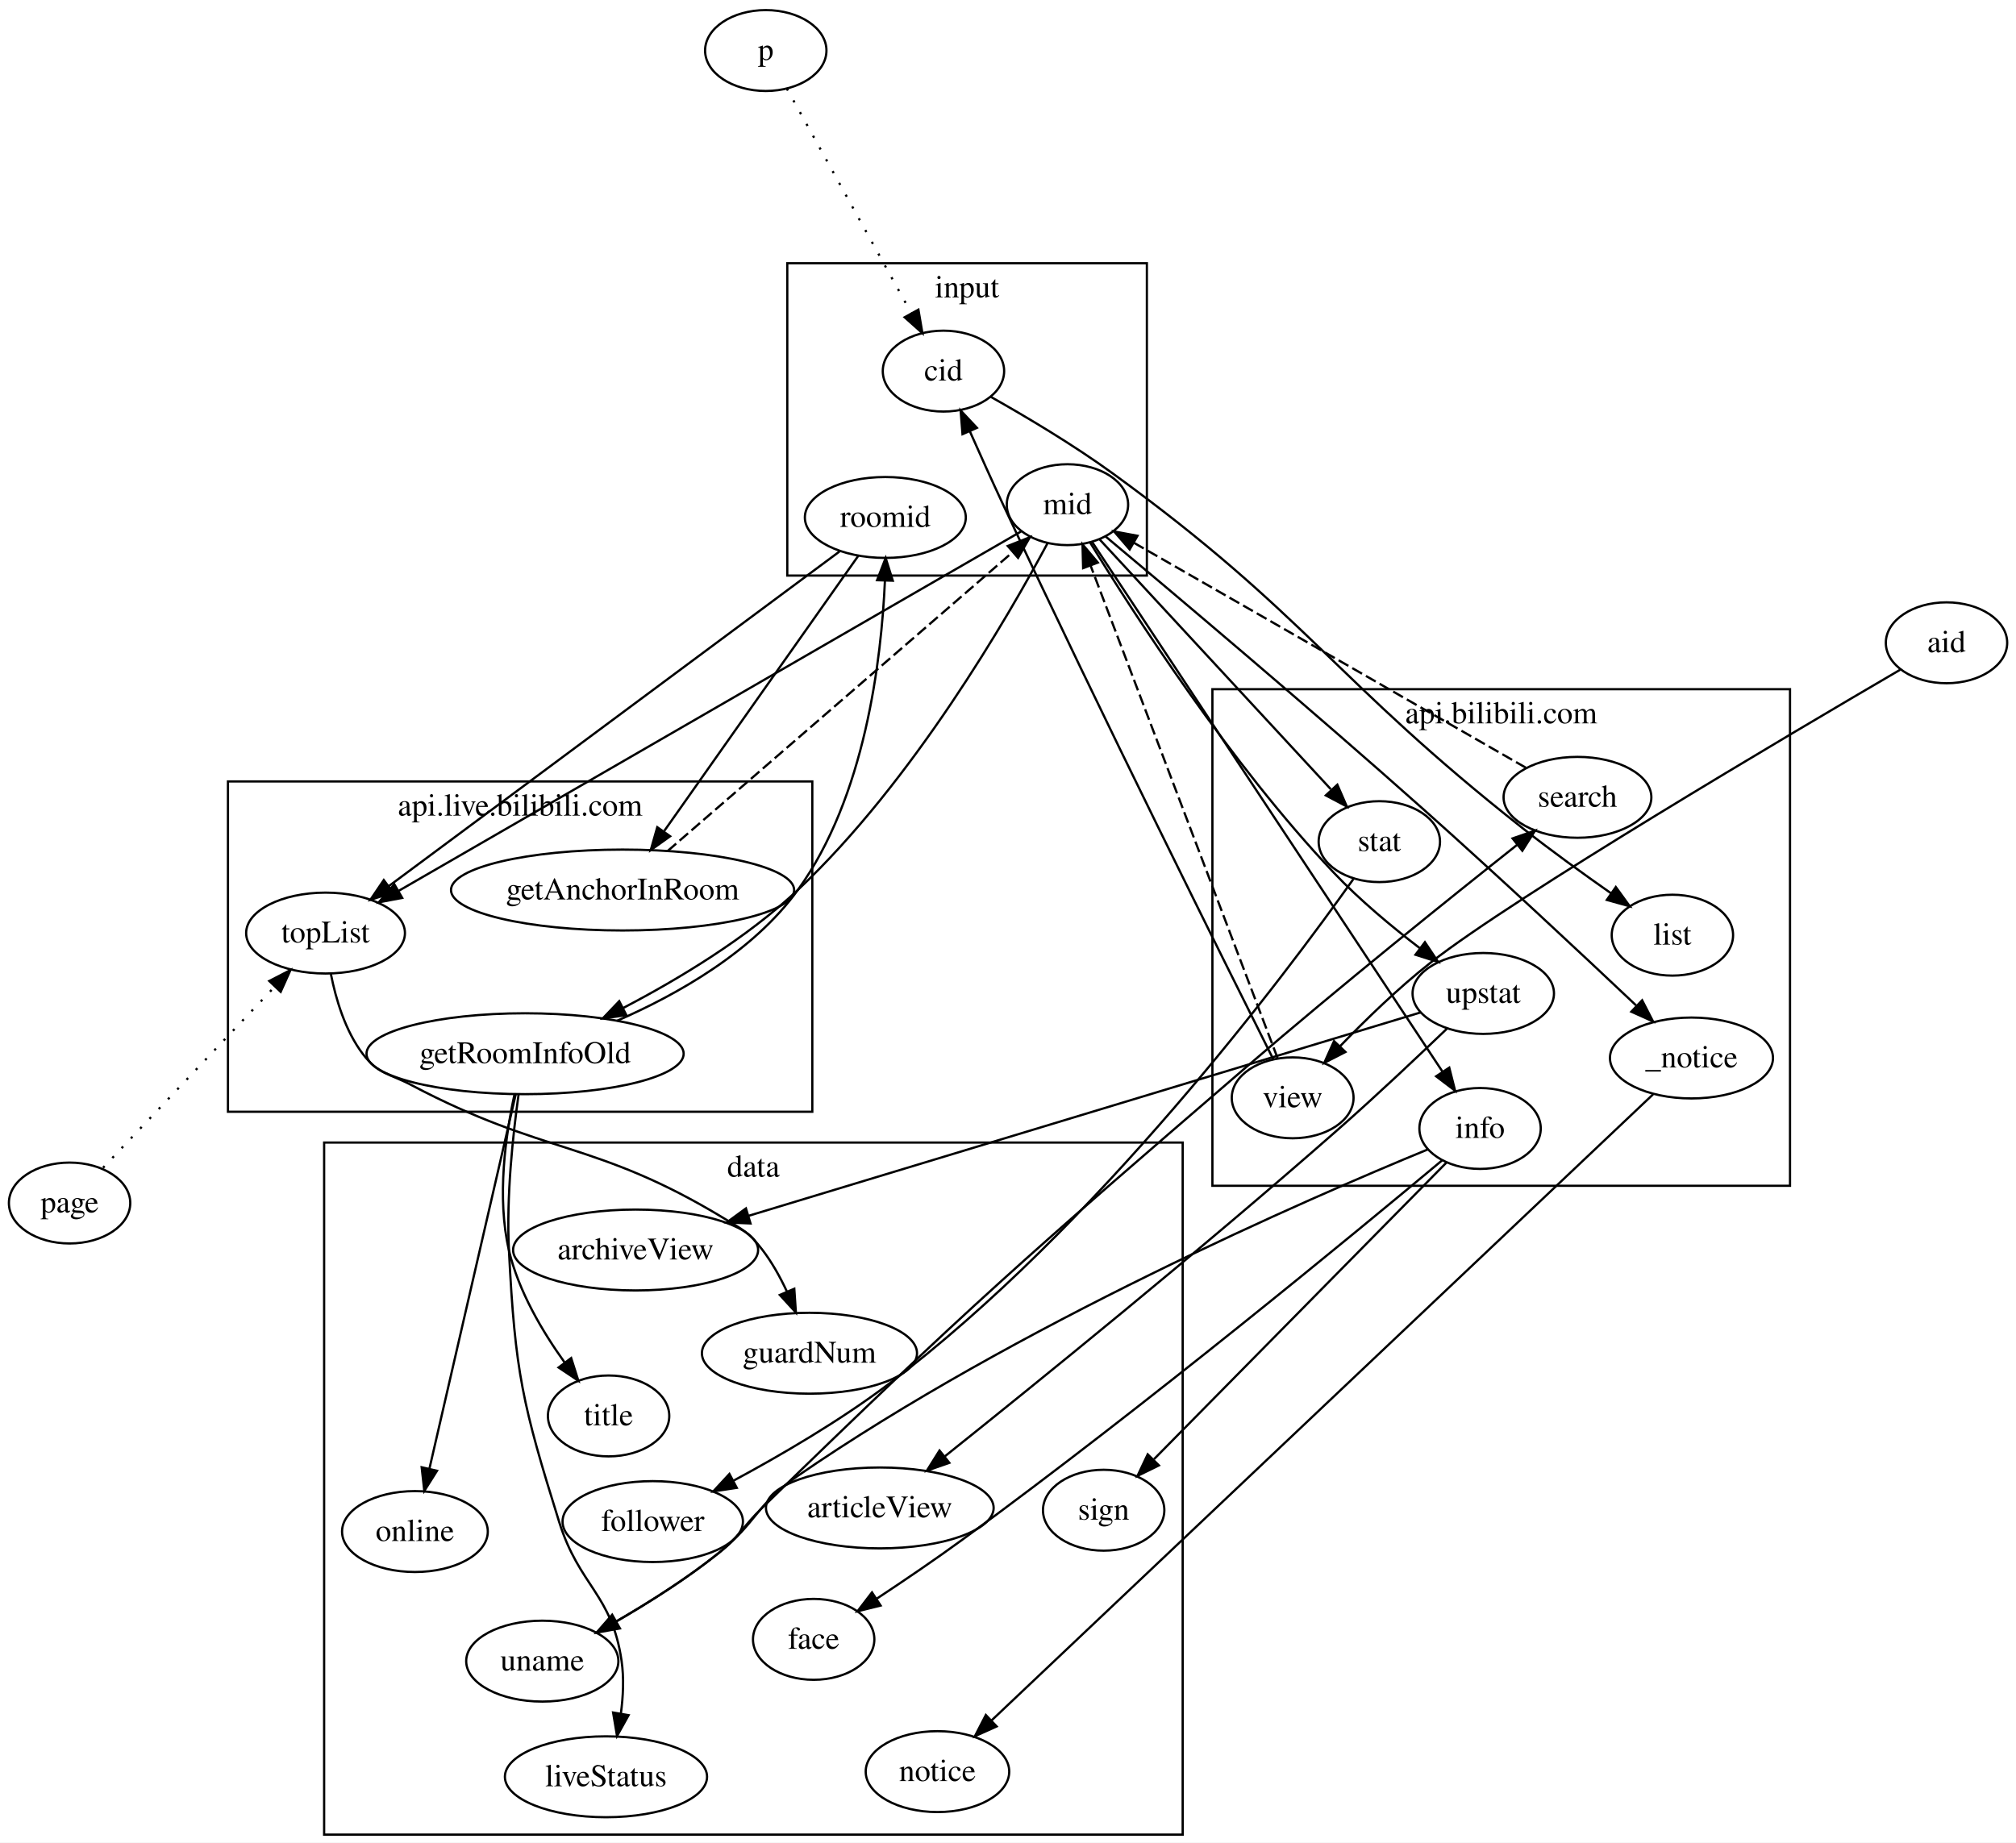
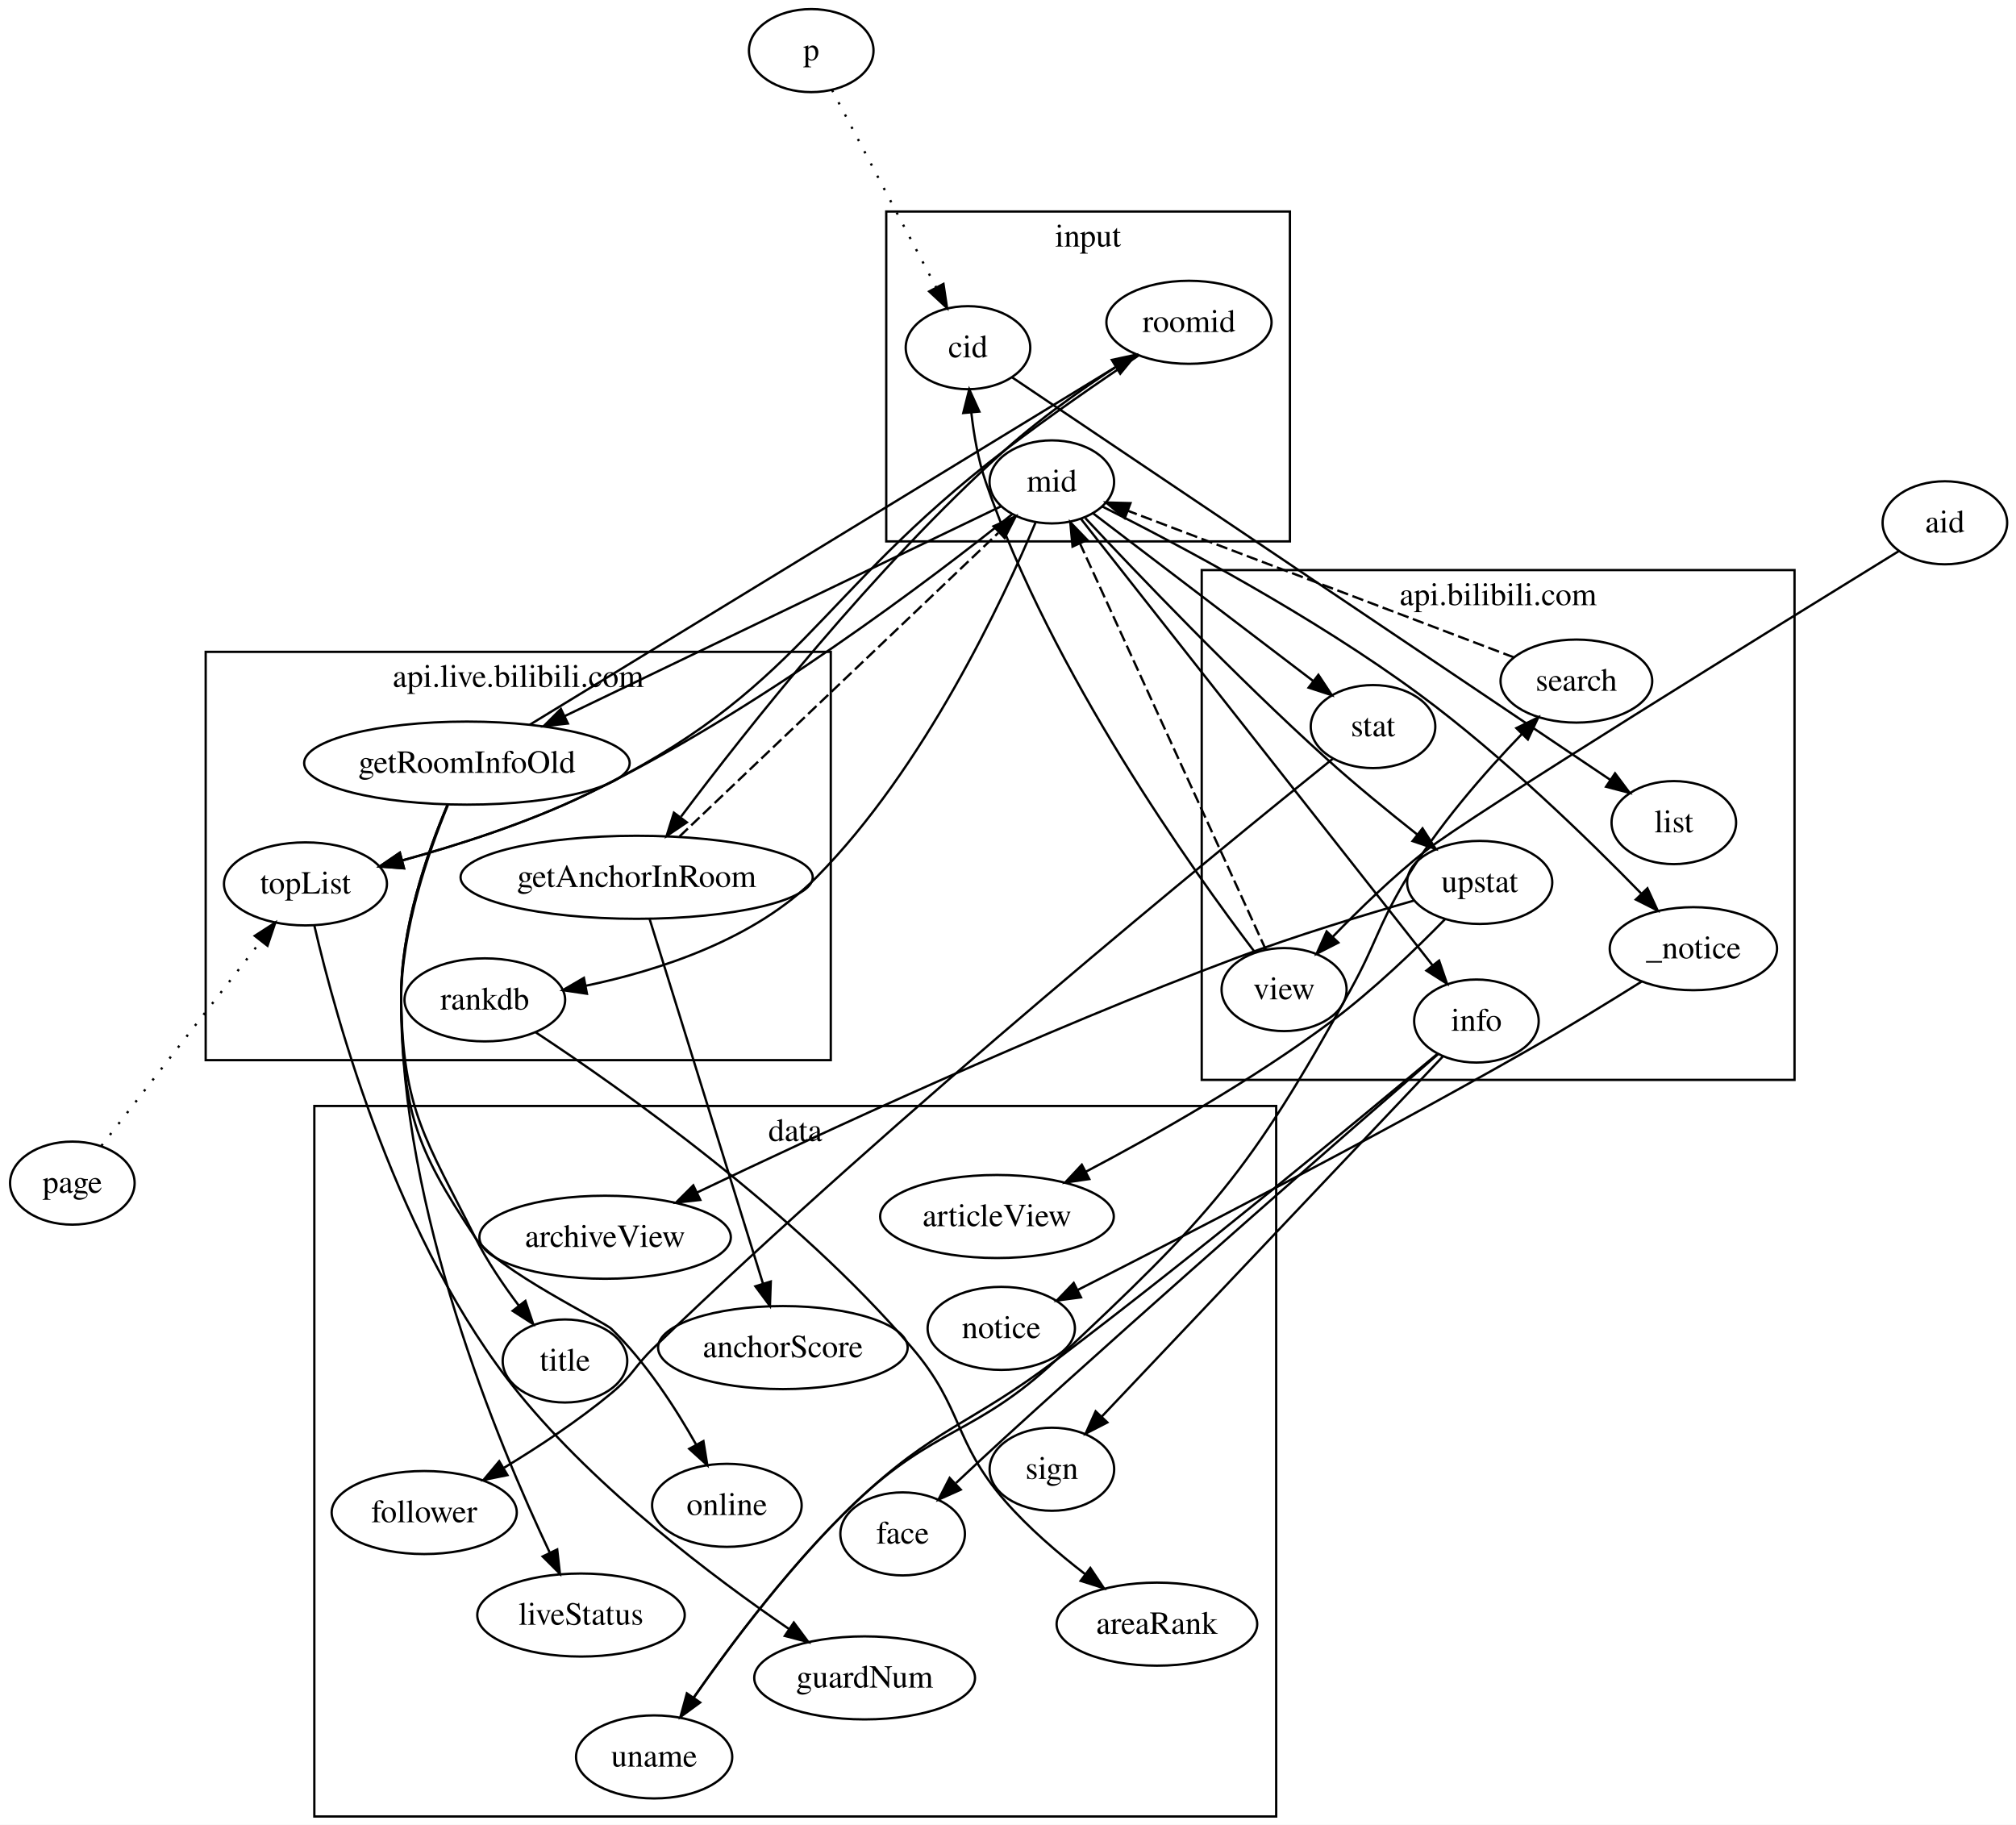
- <svg xmlns="http://www.w3.org/2000/svg" width="897pt" height="820pt" viewBox="0.00 0.00 897.00 820.00">
-   <g id="graph0" class="graph" transform="scale(1 1) rotate(0) translate(4 816)">
-     <polygon fill="#ffffff" stroke="transparent" points="-4,4 -4,-816 893,-816 893,4 -4,4" />
+ <svg xmlns="http://www.w3.org/2000/svg" width="874pt" height="791pt" viewBox="0.00 0.00 874.00 791.00">
+   <g id="graph0" class="graph" transform="scale(1 1) rotate(0) translate(4 787)">
+     <polygon fill="#ffffff" stroke="transparent" points="-4,4 -4,-787 870,-787 870,4 -4,4" />
    <g id="clust1" class="cluster">
-       <polygon fill="none" stroke="#000000" points="535.45,-288.275 535.45,-509.275 792.45,-509.275 792.45,-288.275 535.45,-288.275" />
-       <text text-anchor="middle" x="663.95" y="-494.075" font-family="Times,serif" font-size="14.00" fill="#000000">api.bilibili.com</text>
+       <polygon fill="none" stroke="#000000" points="516.983,-318.867 516.983,-539.867 773.983,-539.867 773.983,-318.867 516.983,-318.867" />
+       <text text-anchor="middle" x="645.483" y="-524.667" font-family="Times,serif" font-size="14.00" fill="#000000">api.bilibili.com</text>
    </g>
    <g id="clust2" class="cluster">
-       <polygon fill="none" stroke="#000000" points="97.427,-321.225 97.427,-468.225 357.427,-468.225 357.427,-321.225 97.427,-321.225" />
-       <text text-anchor="middle" x="227.427" y="-453.025" font-family="Times,serif" font-size="14.00" fill="#000000">api.live.bilibili.com</text>
+       <polygon fill="none" stroke="#000000" points="85.169,-327.421 85.169,-504.421 356.169,-504.421 356.169,-327.421 85.169,-327.421" />
+       <text text-anchor="middle" x="220.669" y="-489.221" font-family="Times,serif" font-size="14.00" fill="#000000">api.live.bilibili.com</text>
    </g>
    <g id="clust3" class="cluster">
-       <polygon fill="none" stroke="#000000" points="140.221,.485 140.221,-307.514 522.221,-307.514 522.221,.485 140.221,.485" />
-       <text text-anchor="middle" x="331.221" y="-292.315" font-family="Times,serif" font-size="14.00" fill="#000000">data</text>
+       <polygon fill="none" stroke="#000000" points="132.271,.447 132.271,-307.553 549.271,-307.553 549.271,.447 132.271,.447" />
+       <text text-anchor="middle" x="340.771" y="-292.353" font-family="Times,serif" font-size="14.00" fill="#000000">data</text>
    </g>
    <g id="clust4" class="cluster">
-       <polygon fill="none" stroke="#000000" points="346.291,-559.848 346.291,-698.848 506.291,-698.848 506.291,-559.848 346.291,-559.848" />
-       <text text-anchor="middle" x="426.291" y="-683.648" font-family="Times,serif" font-size="14.00" fill="#000000">input</text>
+       <polygon fill="none" stroke="#000000" points="380.216,-552.307 380.216,-695.307 555.216,-695.307 555.216,-552.307 380.216,-552.307" />
+       <text text-anchor="middle" x="467.716" y="-680.107" font-family="Times,serif" font-size="14.00" fill="#000000">input</text>
    </g>
    <g id="node1" class="node">
-       <ellipse fill="none" stroke="#000000" cx="609.72" cy="-441.432" rx="27" ry="18" />
-       <text text-anchor="middle" x="609.72" y="-437.232" font-family="Times,serif" font-size="14.00" fill="#000000">stat</text>
+       <ellipse fill="none" stroke="#000000" cx="591.253" cy="-472.023" rx="27" ry="18" />
+       <text text-anchor="middle" x="591.253" y="-467.823" font-family="Times,serif" font-size="14.00" fill="#000000">stat</text>
+     </g>
+     <g id="node12" class="node">
+       <ellipse fill="none" stroke="#000000" cx="179.911" cy="-131.311" rx="40.132" ry="18" />
+       <text text-anchor="middle" x="179.911" y="-127.111" font-family="Times,serif" font-size="14.00" fill="#000000">follower</text>
+     </g>
+     <g id="edge8" class="edge">
+       <path fill="none" stroke="#000000" d="M573.779,-458.065C525.469,-419.24 386.602,-306.031 279.498,-202.817 270.937,-194.566 270.411,-190.84 261.277,-183.229 246.885,-171.236 229.546,-159.816 214.578,-150.756" />
+       <polygon fill="#000000" stroke="#000000" points="215.999,-147.53 205.613,-145.436 212.427,-153.549 215.999,-147.53" />
+     </g>
+     <g id="node2" class="node">
+       <ellipse fill="none" stroke="#000000" cx="637.499" cy="-404.465" rx="31.464" ry="18" />
+       <text text-anchor="middle" x="637.499" y="-400.265" font-family="Times,serif" font-size="14.00" fill="#000000">upstat</text>
+     </g>
+     <g id="node20" class="node">
+       <ellipse fill="none" stroke="#000000" cx="258.332" cy="-250.652" rx="54.513" ry="18" />
+       <text text-anchor="middle" x="258.332" y="-246.452" font-family="Times,serif" font-size="14.00" fill="#000000">archiveView</text>
+     </g>
+     <g id="edge16" class="edge">
+       <path fill="none" stroke="#000000" d="M609.039,-396.615C587.676,-390.488 557.819,-381.429 532.188,-371.823 447.224,-339.981 350.83,-295.24 298.077,-269.986" />
+       <polygon fill="#000000" stroke="#000000" points="299.589,-266.829 289.059,-265.655 296.558,-273.139 299.589,-266.829" />
+     </g>
+     <g id="node21" class="node">
+       <ellipse fill="none" stroke="#000000" cx="428.219" cy="-259.646" rx="50.654" ry="18" />
+       <text text-anchor="middle" x="428.219" y="-255.446" font-family="Times,serif" font-size="14.00" fill="#000000">articleView</text>
+     </g>
+     <g id="edge17" class="edge">
+       <path fill="none" stroke="#000000" d="M622.515,-388.562C610.005,-375.759 591.349,-357.73 573.192,-344.198 539.105,-318.793 496.781,-294.881 466.681,-279.013" />
+       <polygon fill="#000000" stroke="#000000" points="468.24,-275.878 457.755,-274.354 465.001,-282.084 468.24,-275.878" />
+     </g>
+     <g id="node3" class="node">
+       <ellipse fill="none" stroke="#000000" cx="636.077" cy="-344.376" rx="27" ry="18" />
+       <text text-anchor="middle" x="636.077" y="-340.176" font-family="Times,serif" font-size="14.00" fill="#000000">info</text>
+     </g>
+     <g id="node13" class="node">
+       <ellipse fill="none" stroke="#000000" cx="279.59" cy="-25.373" rx="33.86" ry="18" />
+       <text text-anchor="middle" x="279.59" y="-21.173" font-family="Times,serif" font-size="14.00" fill="#000000">uname</text>
+     </g>
+     <g id="edge9" class="edge">
+       <path fill="none" stroke="#000000" d="M619.27,-330.239C587.461,-303.616 516.065,-244.483 453.826,-197.395 416.126,-168.873 401.353,-168.412 367.054,-135.879 339.507,-109.75 313.219,-74.695 296.785,-51.135" />
+       <polygon fill="#000000" stroke="#000000" points="299.54,-48.964 290.987,-42.711 293.774,-52.933 299.54,-48.964" />
+     </g>
+     <g id="node14" class="node">
+       <ellipse fill="none" stroke="#000000" cx="452.027" cy="-150.075" rx="27" ry="18" />
+       <text text-anchor="middle" x="452.027" y="-145.875" font-family="Times,serif" font-size="14.00" fill="#000000">sign</text>
+     </g>
+     <g id="edge10" class="edge">
+       <path fill="none" stroke="#000000" d="M621.634,-329.13C589.459,-295.162 511.731,-213.105 473.707,-172.963" />
+       <polygon fill="#000000" stroke="#000000" points="476.075,-170.373 466.657,-165.52 470.993,-175.187 476.075,-170.373" />
+     </g>
+     <g id="node22" class="node">
+       <ellipse fill="none" stroke="#000000" cx="387.32" cy="-122.049" rx="27" ry="18" />
+       <text text-anchor="middle" x="387.32" y="-117.849" font-family="Times,serif" font-size="14.00" fill="#000000">face</text>
+     </g>
+     <g id="edge18" class="edge">
+       <path fill="none" stroke="#000000" d="M619.501,-330.05C584.513,-299.741 500.668,-226.746 431.791,-163.926 424.808,-157.556 417.297,-150.546 410.472,-144.113" />
+       <polygon fill="#000000" stroke="#000000" points="412.517,-141.231 402.848,-136.9 407.706,-146.315 412.517,-141.231" />
+     </g>
+     <g id="node4" class="node">
+       <ellipse fill="none" stroke="#000000" cx="552.69" cy="-358.01" rx="27.096" ry="18" />
+       <text text-anchor="middle" x="552.69" y="-353.81" font-family="Times,serif" font-size="14.00" fill="#000000">view</text>
+     </g>
+     <g id="node25" class="node">
+       <ellipse fill="none" stroke="#000000" cx="451.998" cy="-578.096" rx="27" ry="18" />
+       <text text-anchor="middle" x="451.998" y="-573.896" font-family="Times,serif" font-size="14.00" fill="#000000">mid</text>
+     </g>
+     <g id="edge22" class="edge">
+       <path fill="none" stroke="#000000" stroke-dasharray="5,2" d="M544.789,-375.28C527.296,-413.515 485.193,-505.542 464.252,-551.313" />
+       <polygon fill="#000000" stroke="#000000" points="460.98,-550.052 460.002,-560.602 467.345,-552.965 460.98,-550.052" />
+     </g>
+     <g id="node26" class="node">
+       <ellipse fill="none" stroke="#000000" cx="415.656" cy="-636.276" rx="27" ry="18" />
+       <text text-anchor="middle" x="415.656" y="-632.076" font-family="Times,serif" font-size="14.00" fill="#000000">cid</text>
+     </g>
+     <g id="edge24" class="edge">
+       <path fill="none" stroke="#000000" d="M539.984,-374.256C513.37,-409.233 451.884,-495.214 423.4,-577.913 420.1,-587.494 418.194,-598.407 417.098,-608.184" />
+       <polygon fill="#000000" stroke="#000000" points="413.605,-607.958 416.199,-618.23 420.577,-608.582 413.605,-607.958" />
+     </g>
+     <g id="node5" class="node">
+       <ellipse fill="none" stroke="#000000" cx="721.656" cy="-430.398" rx="27" ry="18" />
+       <text text-anchor="middle" x="721.656" y="-426.198" font-family="Times,serif" font-size="14.00" fill="#000000">list</text>
+     </g>
+     <g id="node6" class="node">
+       <ellipse fill="none" stroke="#000000" cx="679.414" cy="-491.748" rx="32.882" ry="18" />
+       <text text-anchor="middle" x="679.414" y="-487.548" font-family="Times,serif" font-size="14.00" fill="#000000">search</text>
+     </g>
+     <g id="edge23" class="edge">
+       <path fill="none" stroke="#000000" stroke-dasharray="5,2" d="M652.433,-501.992C610.561,-517.891 530.058,-548.457 484.859,-565.619" />
+       <polygon fill="#000000" stroke="#000000" points="483.615,-562.347 475.509,-569.169 486.1,-568.891 483.615,-562.347" />
+     </g>
+     <g id="node7" class="node">
+       <ellipse fill="none" stroke="#000000" cx="730.136" cy="-375.738" rx="36.273" ry="18" />
+       <text text-anchor="middle" x="730.136" y="-371.538" font-family="Times,serif" font-size="14.00" fill="#000000">_notice</text>
+     </g>
+     <g id="node19" class="node">
+       <ellipse fill="none" stroke="#000000" cx="430.08" cy="-211.142" rx="31.931" ry="18" />
+       <text text-anchor="middle" x="430.08" y="-206.942" font-family="Times,serif" font-size="14.00" fill="#000000">notice</text>
+     </g>
+     <g id="edge15" class="edge">
+       <path fill="none" stroke="#000000" d="M707.789,-361.543C693.297,-352.467 673.932,-340.575 656.468,-330.633 588.821,-292.123 507.768,-250.375 463.318,-227.846" />
+       <polygon fill="#000000" stroke="#000000" points="464.647,-224.596 454.144,-223.206 461.488,-230.843 464.647,-224.596" />
+     </g>
+     <g id="node8" class="node">
+       <ellipse fill="none" stroke="#000000" cx="198.416" cy="-456.19" rx="70.56" ry="18" />
+       <text text-anchor="middle" x="198.416" y="-451.99" font-family="Times,serif" font-size="14.00" fill="#000000">getRoomInfoOld</text>
+     </g>
+     <g id="node16" class="node">
+       <ellipse fill="none" stroke="#000000" cx="247.884" cy="-86.876" rx="44.977" ry="18" />
+       <text text-anchor="middle" x="247.884" y="-82.675" font-family="Times,serif" font-size="14.00" fill="#000000">liveStatus</text>
+     </g>
+     <g id="edge12" class="edge">
+       <path fill="none" stroke="#000000" d="M190.209,-438.056C181.824,-417.855 170.012,-384.014 169.919,-353.481 169.641,-262.763 211.872,-161.407 234.287,-114.034" />
+       <polygon fill="#000000" stroke="#000000" points="237.564,-115.297 238.747,-104.768 231.256,-112.261 237.564,-115.297" />
+     </g>
+     <g id="node17" class="node">
+       <ellipse fill="none" stroke="#000000" cx="240.936" cy="-197.007" rx="27" ry="18" />
+       <text text-anchor="middle" x="240.936" y="-192.807" font-family="Times,serif" font-size="14.00" fill="#000000">title</text>
+     </g>
+     <g id="edge13" class="edge">
+       <path fill="none" stroke="#000000" d="M189.992,-438.055C181.416,-417.853 169.438,-384.011 169.919,-353.481 170.672,-305.604 180.494,-293.418 201.976,-250.625 207.14,-240.338 214.217,-229.904 220.923,-221.008" />
+       <polygon fill="#000000" stroke="#000000" points="223.775,-223.043 227.165,-213.005 218.255,-218.738 223.775,-223.043" />
+     </g>
+     <g id="node18" class="node">
+       <ellipse fill="none" stroke="#000000" cx="311.123" cy="-134.435" rx="32.424" ry="18" />
+       <text text-anchor="middle" x="311.123" y="-130.235" font-family="Times,serif" font-size="14.00" fill="#000000">online</text>
+     </g>
+     <g id="edge14" class="edge">
+       <path fill="none" stroke="#000000" d="M189.992,-438.055C181.416,-417.853 169.438,-384.011 169.919,-353.481 170.672,-305.604 175.407,-290.46 201.976,-250.625 211.403,-236.492 257.699,-214.178 261.04,-210.947 276.114,-196.37 288.965,-176.468 297.874,-160.616" />
+       <polygon fill="#000000" stroke="#000000" points="300.954,-162.279 302.652,-151.821 294.803,-158.938 300.954,-162.279" />
+     </g>
+     <g id="node27" class="node">
+       <ellipse fill="none" stroke="#000000" cx="511.458" cy="-647.286" rx="35.806" ry="18" />
+       <text text-anchor="middle" x="511.458" y="-643.086" font-family="Times,serif" font-size="14.00" fill="#000000">roomid</text>
+     </g>
+     <g id="edge26" class="edge">
+       <path fill="none" stroke="#000000" d="M225.649,-472.814C283.377,-508.053 417.794,-590.108 479.479,-627.764" />
+       <polygon fill="#000000" stroke="#000000" points="478.025,-630.977 488.384,-633.2 481.672,-625.002 478.025,-630.977" />
+     </g>
+     <g id="node9" class="node">
+       <ellipse fill="none" stroke="#000000" cx="128.426" cy="-403.828" rx="35.33" ry="18" />
+       <text text-anchor="middle" x="128.426" y="-399.628" font-family="Times,serif" font-size="14.00" fill="#000000">topList</text>
+     </g>
+     <g id="node15" class="node">
+       <ellipse fill="none" stroke="#000000" cx="370.839" cy="-59.628" rx="47.858" ry="18" />
+       <text text-anchor="middle" x="370.839" y="-55.428" font-family="Times,serif" font-size="14.00" fill="#000000">guardNum</text>
+     </g>
+     <g id="edge11" class="edge">
+       <path fill="none" stroke="#000000" d="M132.295,-385.707C141.612,-345.508 168.495,-247.344 220.831,-183.066 255.04,-141.052 305.386,-103.16 338.145,-80.761" />
+       <polygon fill="#000000" stroke="#000000" points="340.151,-83.63 346.482,-75.135 336.235,-77.828 340.151,-83.63" />
+     </g>
+     <g id="node10" class="node">
+       <ellipse fill="none" stroke="#000000" cx="272.006" cy="-406.692" rx="76.34" ry="18" />
+       <text text-anchor="middle" x="272.006" y="-402.492" font-family="Times,serif" font-size="14.00" fill="#000000">getAnchorInRoom</text>
+     </g>
+     <g id="node23" class="node">
+       <ellipse fill="none" stroke="#000000" cx="335.401" cy="-202.818" rx="54.106" ry="18" />
+       <text text-anchor="middle" x="335.401" y="-198.618" font-family="Times,serif" font-size="14.00" fill="#000000">anchorScore</text>
+     </g>
+     <g id="edge19" class="edge">
+       <path fill="none" stroke="#000000" d="M277.632,-388.599C288.745,-352.858 313.58,-272.992 326.775,-230.557" />
+       <polygon fill="#000000" stroke="#000000" points="330.16,-231.458 329.788,-220.87 323.476,-229.38 330.16,-231.458" />
+     </g>
+     <g id="edge21" class="edge">
+       <path fill="none" stroke="#000000" stroke-dasharray="5,2" d="M290.59,-424.389C323.658,-455.879 392.625,-521.556 428.767,-555.973" />
+       <polygon fill="#000000" stroke="#000000" points="426.719,-558.856 436.374,-563.217 431.546,-553.787 426.719,-558.856" />
    </g>
    <g id="node11" class="node">
-       <ellipse fill="none" stroke="#000000" cx="286.433" cy="-138.831" rx="40.132" ry="18" />
-       <text text-anchor="middle" x="286.433" y="-134.631" font-family="Times,serif" font-size="14.00" fill="#000000">follower</text>
-     </g>
-     <g id="edge8" class="edge">
-       <path fill="none" stroke="#000000" d="M598.182,-424.798C568.219,-382.572 483.795,-269.647 391.205,-199.899 369.525,-183.568 343.11,-168.198 322.226,-156.963" />
-       <polygon fill="#000000" stroke="#000000" points="323.827,-153.849 313.352,-152.257 320.547,-160.034 323.827,-153.849" />
-     </g>
-     <g id="node2" class="node">
-       <ellipse fill="none" stroke="#000000" cx="655.966" cy="-373.874" rx="31.464" ry="18" />
-       <text text-anchor="middle" x="655.966" y="-369.674" font-family="Times,serif" font-size="14.00" fill="#000000">upstat</text>
-     </g>
-     <g id="node19" class="node">
-       <ellipse fill="none" stroke="#000000" cx="278.806" cy="-259.693" rx="54.513" ry="18" />
-       <text text-anchor="middle" x="278.806" y="-255.493" font-family="Times,serif" font-size="14.00" fill="#000000">archiveView</text>
-     </g>
-     <g id="edge16" class="edge">
-       <path fill="none" stroke="#000000" d="M628.232,-365.478C565.097,-346.364 409.895,-299.379 329.269,-274.97" />
-       <polygon fill="#000000" stroke="#000000" points="329.932,-271.514 319.346,-271.966 327.903,-278.214 329.932,-271.514" />
-     </g>
-     <g id="node20" class="node">
-       <ellipse fill="none" stroke="#000000" cx="387.463" cy="-144.903" rx="50.654" ry="18" />
-       <text text-anchor="middle" x="387.463" y="-140.703" font-family="Times,serif" font-size="14.00" fill="#000000">articleView</text>
-     </g>
-     <g id="edge17" class="edge">
-       <path fill="none" stroke="#000000" d="M639.838,-358.23C626.986,-345.893 608.428,-328.366 591.658,-313.606 530.59,-259.856 456.406,-199.826 416.4,-167.866" />
-       <polygon fill="#000000" stroke="#000000" points="418.399,-164.984 408.399,-161.485 414.034,-170.457 418.399,-164.984" />
-     </g>
-     <g id="node3" class="node">
-       <ellipse fill="none" stroke="#000000" cx="654.543" cy="-313.784" rx="27" ry="18" />
-       <text text-anchor="middle" x="654.543" y="-309.584" font-family="Times,serif" font-size="14.00" fill="#000000">info</text>
-     </g>
-     <g id="node12" class="node">
-       <ellipse fill="none" stroke="#000000" cx="237.288" cy="-76.723" rx="33.86" ry="18" />
-       <text text-anchor="middle" x="237.288" y="-72.523" font-family="Times,serif" font-size="14.00" fill="#000000">uname</text>
-     </g>
-     <g id="edge9" class="edge">
-       <path fill="none" stroke="#000000" d="M631.251,-304.436C578.707,-282.821 447.933,-226.053 350.34,-158.743 332.731,-146.597 332.653,-138.444 315.998,-125.021 301.837,-113.606 284.768,-102.823 270.151,-94.354" />
-       <polygon fill="#000000" stroke="#000000" points="271.838,-91.287 261.414,-89.394 268.382,-97.375 271.838,-91.287" />
-     </g>
-     <g id="node13" class="node">
-       <ellipse fill="none" stroke="#000000" cx="487.063" cy="-143.884" rx="27" ry="18" />
-       <text text-anchor="middle" x="487.063" y="-139.684" font-family="Times,serif" font-size="14.00" fill="#000000">sign</text>
-     </g>
-     <g id="edge10" class="edge">
-       <path fill="none" stroke="#000000" d="M639.68,-298.707C610.207,-268.808 544.21,-201.857 509.454,-166.598" />
-       <polygon fill="#000000" stroke="#000000" points="511.646,-163.837 502.133,-159.172 506.661,-168.751 511.646,-163.837" />
-     </g>
-     <g id="node21" class="node">
-       <ellipse fill="none" stroke="#000000" cx="358.036" cy="-86.415" rx="27" ry="18" />
-       <text text-anchor="middle" x="358.036" y="-82.215" font-family="Times,serif" font-size="14.00" fill="#000000">face</text>
-     </g>
-     <g id="edge18" class="edge">
-       <path fill="none" stroke="#000000" d="M637.603,-299.548C600.022,-268.14 506.509,-190.942 424.586,-131.063 412.234,-122.034 398.214,-112.524 386.238,-104.611" />
-       <polygon fill="#000000" stroke="#000000" points="387.821,-101.464 377.539,-98.906 383.982,-107.317 387.821,-101.464" />
-     </g>
-     <g id="node4" class="node">
-       <ellipse fill="none" stroke="#000000" cx="571.156" cy="-327.419" rx="27.096" ry="18" />
-       <text text-anchor="middle" x="571.156" y="-323.219" font-family="Times,serif" font-size="14.00" fill="#000000">view</text>
-     </g>
-     <g id="node22" class="node">
-       <ellipse fill="none" stroke="#000000" cx="470.955" cy="-591.396" rx="27" ry="18" />
-       <text text-anchor="middle" x="470.955" y="-587.196" font-family="Times,serif" font-size="14.00" fill="#000000">mid</text>
+       <ellipse fill="none" stroke="#000000" cx="206.182" cy="-353.55" rx="34.828" ry="18" />
+       <text text-anchor="middle" x="206.182" y="-349.35" font-family="Times,serif" font-size="14.00" fill="#000000">rankdb</text>
+     </g>
+     <g id="node24" class="node">
+       <ellipse fill="none" stroke="#000000" cx="497.557" cy="-82.928" rx="43.489" ry="18" />
+       <text text-anchor="middle" x="497.557" y="-78.728" font-family="Times,serif" font-size="14.00" fill="#000000">areaRank</text>
    </g>
    <g id="edge20" class="edge">
-       <path fill="none" stroke="#000000" stroke-dasharray="5,2" d="M564.426,-345.149C547.278,-390.327 501.849,-510.008 481.304,-564.132" />
-       <polygon fill="#000000" stroke="#000000" points="477.933,-563.152 477.656,-573.743 484.477,-565.636 477.933,-563.152" />
-     </g>
-     <g id="node23" class="node">
-       <ellipse fill="none" stroke="#000000" cx="415.785" cy="-650.84" rx="27" ry="18" />
-       <text text-anchor="middle" x="415.785" y="-646.64" font-family="Times,serif" font-size="14.00" fill="#000000">cid</text>
-     </g>
-     <g id="edge22" class="edge">
-       <path fill="none" stroke="#000000" d="M562.514,-344.615C541.485,-386.563 486.164,-497.579 442.355,-591.355 437.385,-601.994 432.076,-613.787 427.521,-624.049" />
-       <polygon fill="#000000" stroke="#000000" points="424.26,-622.769 423.42,-633.33 430.663,-625.598 424.26,-622.769" />
-     </g>
-     <g id="node5" class="node">
-       <ellipse fill="none" stroke="#000000" cx="740.122" cy="-399.807" rx="27" ry="18" />
-       <text text-anchor="middle" x="740.122" y="-395.607" font-family="Times,serif" font-size="14.00" fill="#000000">list</text>
-     </g>
-     <g id="node6" class="node">
-       <ellipse fill="none" stroke="#000000" cx="697.88" cy="-461.156" rx="32.882" ry="18" />
-       <text text-anchor="middle" x="697.88" y="-456.957" font-family="Times,serif" font-size="14.00" fill="#000000">search</text>
-     </g>
-     <g id="edge21" class="edge">
-       <path fill="none" stroke="#000000" stroke-dasharray="5,2" d="M674.873,-474.361C633.444,-498.138 546.361,-548.118 500.556,-574.407" />
-       <polygon fill="#000000" stroke="#000000" points="498.636,-571.473 491.705,-579.487 502.12,-577.545 498.636,-571.473" />
-     </g>
-     <g id="node7" class="node">
-       <ellipse fill="none" stroke="#000000" cx="748.603" cy="-345.146" rx="36.273" ry="18" />
-       <text text-anchor="middle" x="748.603" y="-340.946" font-family="Times,serif" font-size="14.00" fill="#000000">_notice</text>
-     </g>
-     <g id="node18" class="node">
-       <ellipse fill="none" stroke="#000000" cx="413.118" cy="-27.554" rx="31.931" ry="18" />
-       <text text-anchor="middle" x="413.118" y="-23.354" font-family="Times,serif" font-size="14.00" fill="#000000">notice</text>
-     </g>
-     <g id="edge15" class="edge">
-       <path fill="none" stroke="#000000" d="M731.505,-328.96C676.075,-276.486 501.227,-110.964 437.046,-50.206" />
-       <polygon fill="#000000" stroke="#000000" points="439.452,-47.663 429.783,-43.33 434.639,-52.747 439.452,-47.663" />
-     </g>
-     <g id="node8" class="node">
-       <ellipse fill="none" stroke="#000000" cx="229.63" cy="-347.048" rx="70.56" ry="18" />
-       <text text-anchor="middle" x="229.63" y="-342.848" font-family="Times,serif" font-size="14.00" fill="#000000">getRoomInfoOld</text>
-     </g>
-     <g id="node15" class="node">
-       <ellipse fill="none" stroke="#000000" cx="265.626" cy="-25.251" rx="44.977" ry="18" />
-       <text text-anchor="middle" x="265.626" y="-21.051" font-family="Times,serif" font-size="14.00" fill="#000000">liveStatus</text>
-     </g>
-     <g id="edge12" class="edge">
-       <path fill="none" stroke="#000000" d="M226.746,-328.968C224.257,-311.288 221.238,-283.59 222.452,-259.535 225.204,-205.019 228.515,-190.872 244.768,-138.762 253.75,-109.962 268.235,-106.692 272.567,-76.835 273.673,-69.212 273.273,-60.945 272.247,-53.309" />
-       <polygon fill="#000000" stroke="#000000" points="275.688,-52.668 270.543,-43.407 268.79,-53.856 275.688,-52.668" />
-     </g>
-     <g id="node16" class="node">
-       <ellipse fill="none" stroke="#000000" cx="266.786" cy="-185.845" rx="27" ry="18" />
-       <text text-anchor="middle" x="266.786" y="-181.645" font-family="Times,serif" font-size="14.00" fill="#000000">title</text>
-     </g>
-     <g id="edge13" class="edge">
-       <path fill="none" stroke="#000000" d="M224.941,-329.041C221.036,-311.178 216.929,-283.135 222.452,-259.535 226.694,-241.409 237.321,-223.458 247.107,-209.813" />
-       <polygon fill="#000000" stroke="#000000" points="250.137,-211.607 253.341,-201.508 244.538,-207.405 250.137,-211.607" />
-     </g>
-     <g id="node17" class="node">
-       <ellipse fill="none" stroke="#000000" cx="180.618" cy="-134.391" rx="32.424" ry="18" />
-       <text text-anchor="middle" x="180.618" y="-130.19" font-family="Times,serif" font-size="14.00" fill="#000000">online</text>
-     </g>
-     <g id="edge14" class="edge">
-       <path fill="none" stroke="#000000" d="M225.452,-328.917C216.879,-291.722 197.254,-206.571 187.048,-162.291" />
-       <polygon fill="#000000" stroke="#000000" points="190.443,-161.434 184.786,-152.476 183.621,-163.006 190.443,-161.434" />
-     </g>
-     <g id="node24" class="node">
-       <ellipse fill="none" stroke="#000000" cx="389.923" cy="-585.706" rx="35.806" ry="18" />
-       <text text-anchor="middle" x="389.923" y="-581.506" font-family="Times,serif" font-size="14.00" fill="#000000">roomid</text>
-     </g>
-     <g id="edge24" class="edge">
-       <path fill="none" stroke="#000000" d="M270.564,-361.715C297.432,-373.426 331.156,-392.467 351.029,-419.967 380.914,-461.324 388.18,-522.276 389.743,-557.586" />
-       <polygon fill="#000000" stroke="#000000" points="386.248,-557.787 390.064,-567.67 393.244,-557.564 386.248,-557.787" />
-     </g>
-     <g id="node9" class="node">
-       <ellipse fill="none" stroke="#000000" cx="140.849" cy="-400.743" rx="35.33" ry="18" />
-       <text text-anchor="middle" x="140.849" y="-396.543" font-family="Times,serif" font-size="14.00" fill="#000000">topList</text>
-     </g>
-     <g id="node14" class="node">
-       <ellipse fill="none" stroke="#000000" cx="356.161" cy="-213.75" rx="47.858" ry="18" />
-       <text text-anchor="middle" x="356.161" y="-209.55" font-family="Times,serif" font-size="14.00" fill="#000000">guardNum</text>
-     </g>
-     <g id="edge11" class="edge">
-       <path fill="none" stroke="#000000" d="M143.221,-382.55C145.422,-371.352 149.608,-357.211 157.504,-346.853 164.417,-337.784 169.049,-338.374 179.134,-333.052 238.62,-301.658 260.826,-308.55 318.333,-273.664 326.606,-268.645 329.263,-267.522 335.16,-259.851 339.482,-254.23 343.165,-247.576 346.182,-241.099" />
-       <polygon fill="#000000" stroke="#000000" points="349.413,-242.445 350.124,-231.874 342.976,-239.695 349.413,-242.445" />
-     </g>
-     <g id="node10" class="node">
-       <ellipse fill="none" stroke="#000000" cx="273.009" cy="-419.895" rx="76.34" ry="18" />
-       <text text-anchor="middle" x="273.009" y="-415.695" font-family="Times,serif" font-size="14.00" fill="#000000">getAnchorInRoom</text>
-     </g>
-     <g id="edge19" class="edge">
-       <path fill="none" stroke="#000000" stroke-dasharray="5,2" d="M293.079,-437.283C329.6,-468.925 406.795,-535.808 446.394,-570.116" />
-       <polygon fill="#000000" stroke="#000000" points="444.395,-573.015 454.245,-576.918 448.979,-567.725 444.395,-573.015" />
+       <path fill="none" stroke="#000000" d="M228.301,-339.44C265.374,-315 340.935,-261.724 391.303,-202.819 413.823,-176.484 409.019,-162.302 431.817,-136.207 441.928,-124.634 454.753,-113.623 466.385,-104.646" />
+       <polygon fill="#000000" stroke="#000000" points="468.691,-107.292 474.589,-98.491 464.49,-101.693 468.691,-107.292" />
    </g>
    <g id="edge6" class="edge">
-       <path fill="none" stroke="#000000" d="M261.414,-89.394C277.558,-98.374 298.897,-111.237 315.998,-125.021 325.517,-132.692 326.281,-136.342 335.036,-144.875 427.858,-235.338 452.456,-256.636 550.654,-341.231 591.977,-376.83 641.38,-416.505 671.159,-440.118" />
-       <polygon fill="#000000" stroke="#000000" points="669.002,-442.875 679.015,-446.336 673.346,-437.386 669.002,-442.875" />
+       <path fill="none" stroke="#000000" d="M290.987,-42.711C306.523,-65.593 335.988,-106.412 367.054,-135.879 401.353,-168.412 419.314,-165.088 453.826,-197.395 520.433,-259.746 537.587,-278.15 581.587,-358.076 592.676,-378.219 593.015,-384.555 604.668,-404.376 618.794,-428.402 639.744,-452.209 655.873,-468.89" />
+       <polygon fill="#000000" stroke="#000000" points="653.392,-471.359 662.903,-476.028 658.38,-466.447 653.392,-471.359" />
    </g>
    <g id="edge1" class="edge">
-       <path fill="none" stroke="#000000" d="M485.283,-575.912C509.692,-549.532 559.474,-495.733 588.122,-464.773" />
-       <polygon fill="#000000" stroke="#000000" points="591.039,-466.773 595.262,-457.056 585.902,-462.019 591.039,-466.773" />
+       <path fill="none" stroke="#000000" d="M469.918,-564.446C494.15,-545.988 537.524,-512.949 565.316,-491.78" />
+       <polygon fill="#000000" stroke="#000000" points="567.568,-494.464 573.402,-485.621 563.326,-488.896 567.568,-494.464" />
    </g>
    <g id="edge2" class="edge">
-       <path fill="none" stroke="#000000" d="M481.079,-574.485C500.083,-543.473 543.365,-476.225 589.505,-427.567 601.032,-415.41 615.323,-403.53 627.696,-394.048" />
-       <polygon fill="#000000" stroke="#000000" points="630.001,-396.695 635.898,-387.893 625.799,-391.096 630.001,-396.695" />
+       <path fill="none" stroke="#000000" d="M466.514,-562.407C488.436,-538.964 531.623,-493.741 571.038,-458.158 583.563,-446.851 598.079,-434.992 610.343,-425.303" />
+       <polygon fill="#000000" stroke="#000000" points="612.708,-427.897 618.423,-418.976 608.392,-422.386 612.708,-427.897" />
    </g>
    <g id="edge3" class="edge">
-       <path fill="none" stroke="#000000" d="M481.89,-574.861C512.747,-528.2 600.666,-395.254 637.734,-339.202" />
-       <polygon fill="#000000" stroke="#000000" points="640.837,-340.855 643.434,-330.583 634.998,-336.994 640.837,-340.855" />
+       <path fill="none" stroke="#000000" d="M464.651,-562.032C496.374,-521.753 579.446,-416.279 617.071,-368.507" />
+       <polygon fill="#000000" stroke="#000000" points="619.898,-370.575 623.336,-360.553 614.399,-366.243 619.898,-370.575" />
    </g>
    <g id="edge7" class="edge">
-       <path fill="none" stroke="#000000" d="M487.855,-577.311C517.109,-552.844 578.948,-500.751 629.934,-455.297 662.924,-425.886 700.153,-391.053 723.97,-368.551" />
-       <polygon fill="#000000" stroke="#000000" points="726.65,-370.834 731.508,-361.419 721.839,-365.75 726.65,-370.834" />
+       <path fill="none" stroke="#000000" d="M473.839,-567.452C505.47,-551.606 565.294,-519.996 611.468,-485.888 647.423,-459.329 684.499,-423.262 707.43,-399.748" />
+       <polygon fill="#000000" stroke="#000000" points="710.208,-401.91 714.642,-392.287 705.175,-397.045 710.208,-401.91" />
+     </g>
+     <g id="edge27" class="edge">
+       <path fill="none" stroke="#000000" d="M429.938,-567.491C387.792,-547.23 295.184,-502.709 240.727,-476.53" />
+       <polygon fill="#000000" stroke="#000000" points="242.205,-473.357 231.676,-472.178 239.172,-479.666 242.205,-473.357" />
+     </g>
+     <g id="edge29" class="edge">
+       <path fill="none" stroke="#000000" d="M434.913,-564.144C401.328,-537.302 323.558,-477.994 249.923,-442.468 224.542,-430.223 194.357,-420.601 170.424,-414.021" />
+       <polygon fill="#000000" stroke="#000000" points="171.146,-410.591 160.581,-411.389 169.337,-417.353 171.146,-410.591" />
+     </g>
+     <g id="edge32" class="edge">
+       <path fill="none" stroke="#000000" d="M444.929,-560.454C430.907,-527.166 396.837,-454.185 350.025,-406.763 323.272,-379.662 281.515,-366.233 249.869,-359.659" />
+       <polygon fill="#000000" stroke="#000000" points="250.463,-356.209 239.982,-357.757 249.141,-363.083 250.463,-356.209" />
+     </g>
+     <g id="edge5" class="edge">
+       <path fill="none" stroke="#000000" d="M434.798,-623.397C487.175,-588.158 633.007,-490.042 694.138,-448.913" />
+       <polygon fill="#000000" stroke="#000000" points="696.178,-451.758 702.521,-443.272 692.271,-445.95 696.178,-451.758" />
+     </g>
+     <g id="edge28" class="edge">
+       <path fill="none" stroke="#000000" d="M489.717,-632.982C473.435,-622.081 450.76,-606.495 431.587,-591.825 348.574,-528.311 344.006,-488.006 249.923,-442.468 224.558,-430.191 194.373,-420.569 170.435,-413.997" />
+       <polygon fill="#000000" stroke="#000000" points="171.156,-410.566 160.591,-411.368 169.35,-417.329 171.156,-410.566" />
+     </g>
+     <g id="edge31" class="edge">
+       <path fill="none" stroke="#000000" d="M488.293,-633.409C471.708,-622.962 449.274,-607.755 431.587,-591.825 375.103,-540.954 319.528,-470.625 291.248,-432.979" />
+       <polygon fill="#000000" stroke="#000000" points="293.771,-430.507 284.987,-424.582 288.159,-434.691 293.771,-430.507" />
+     </g>
+     <g id="node28" class="node">
+       <ellipse fill="none" stroke="#000000" cx="839.166" cy="-560.371" rx="27" ry="18" />
+       <text text-anchor="middle" x="839.166" y="-556.171" font-family="Times,serif" font-size="14.00" fill="#000000">aid</text>
+     </g>
+     <g id="edge4" class="edge">
+       <path fill="none" stroke="#000000" d="M819.282,-548.146C767.805,-516.45 632.884,-433.059 614.179,-418.261 599.852,-406.928 585.189,-392.682 573.777,-380.888" />
+       <polygon fill="#000000" stroke="#000000" points="576.215,-378.373 566.783,-373.548 571.147,-383.202 576.215,-378.373" />
+     </g>
+     <g id="node29" class="node">
+       <ellipse fill="none" stroke="#000000" cx="347.697" cy="-765.063" rx="27" ry="18" />
+       <text text-anchor="middle" x="347.697" y="-760.863" font-family="Times,serif" font-size="14.00" fill="#000000">p</text>
    </g>
    <g id="edge25" class="edge">
-       <path fill="none" stroke="#000000" d="M462.153,-574.344C444.536,-541.428 402.209,-468.135 351.029,-419.967 328.168,-398.452 297.91,-380.258 273.322,-367.425" />
-       <polygon fill="#000000" stroke="#000000" points="274.702,-364.2 264.203,-362.774 271.521,-370.436 274.702,-364.2" />
-     </g>
-     <g id="edge27" class="edge">
-       <path fill="none" stroke="#000000" d="M450.305,-579.47C394.63,-547.314 241.07,-458.625 173.492,-419.596" />
-       <polygon fill="#000000" stroke="#000000" points="174.956,-416.399 164.546,-414.429 171.455,-422.461 174.956,-416.399" />
-     </g>
-     <g id="edge5" class="edge">
-       <path fill="none" stroke="#000000" d="M436.859,-639.379C452.315,-630.67 473.579,-618.049 491.136,-605.284 577.906,-542.196 589.337,-513.655 673.634,-447.297 686.19,-437.412 700.572,-427.031 712.74,-418.504" />
-       <polygon fill="#000000" stroke="#000000" points="714.938,-421.238 721.151,-412.656 710.942,-415.491 714.938,-421.238" />
-     </g>
-     <g id="edge26" class="edge">
-       <path fill="none" stroke="#000000" d="M369.54,-570.569C325.169,-537.619 219.752,-459.336 169.046,-421.682" />
-       <polygon fill="#000000" stroke="#000000" points="170.932,-418.723 160.817,-415.571 166.759,-424.343 170.932,-418.723" />
-     </g>
-     <g id="edge29" class="edge">
-       <path fill="none" stroke="#000000" d="M377.851,-568.586C357.393,-539.571 315.779,-480.553 291.585,-446.24" />
-       <polygon fill="#000000" stroke="#000000" points="294.167,-443.828 285.544,-437.672 288.446,-447.861 294.167,-443.828" />
-     </g>
-     <g id="node25" class="node">
-       <ellipse fill="none" stroke="#000000" cx="862.083" cy="-529.931" rx="27" ry="18" />
-       <text text-anchor="middle" x="862.083" y="-525.731" font-family="Times,serif" font-size="14.00" fill="#000000">aid</text>
-     </g>
-     <g id="edge4" class="edge">
-       <path fill="none" stroke="#000000" d="M841.465,-517.938C792.414,-489.28 670.076,-417.029 632.645,-387.67 618.271,-376.396 603.606,-362.153 592.205,-350.346" />
-       <polygon fill="#000000" stroke="#000000" points="594.645,-347.833 585.219,-342.994 589.571,-352.654 594.645,-347.833" />
-     </g>
-     <g id="node26" class="node">
-       <ellipse fill="none" stroke="#000000" cx="336.725" cy="-793.51" rx="27" ry="18" />
-       <text text-anchor="middle" x="336.725" y="-789.31" font-family="Times,serif" font-size="14.00" fill="#000000">p</text>
-     </g>
-     <g id="edge23" class="edge">
-       <path fill="none" stroke="#000000" stroke-dasharray="1,5" d="M346.105,-776.584C359.835,-751.807 385.512,-705.471 401.569,-676.494" />
-       <polygon fill="#000000" stroke="#000000" points="404.632,-678.188 406.418,-667.745 398.509,-674.795 404.632,-678.188" />
-     </g>
-     <g id="node27" class="node">
-       <ellipse fill="none" stroke="#000000" cx="26.961" cy="-280.6" rx="27" ry="18" />
-       <text text-anchor="middle" x="26.961" y="-276.4" font-family="Times,serif" font-size="14.00" fill="#000000">page</text>
-     </g>
-     <g id="edge28" class="edge">
-       <path fill="none" stroke="#000000" stroke-dasharray="1,5" d="M41.85,-296.307C61.327,-316.854 95.636,-353.047 118.308,-376.964" />
-       <polygon fill="#000000" stroke="#000000" points="115.806,-379.412 125.226,-384.262 120.886,-374.597 115.806,-379.412" />
+       <path fill="none" stroke="#000000" stroke-dasharray="1,5" d="M356.722,-747.961C368.248,-726.119 388.31,-688.099 401.785,-662.564" />
+       <polygon fill="#000000" stroke="#000000" points="405.023,-663.926 406.595,-653.449 398.832,-660.659 405.023,-663.926" />
+     </g>
+     <g id="node30" class="node">
+       <ellipse fill="none" stroke="#000000" cx="27.363" cy="-274.114" rx="27" ry="18" />
+       <text text-anchor="middle" x="27.363" y="-269.914" font-family="Times,serif" font-size="14.00" fill="#000000">page</text>
+     </g>
+     <g id="edge30" class="edge">
+       <path fill="none" stroke="#000000" stroke-dasharray="1,5" d="M39.959,-290.28C57.338,-312.587 88.827,-353.002 109.17,-379.113" />
+       <polygon fill="#000000" stroke="#000000" points="106.445,-381.309 115.352,-387.046 111.966,-377.007 106.445,-381.309" />
    </g>
  </g>
</svg>
